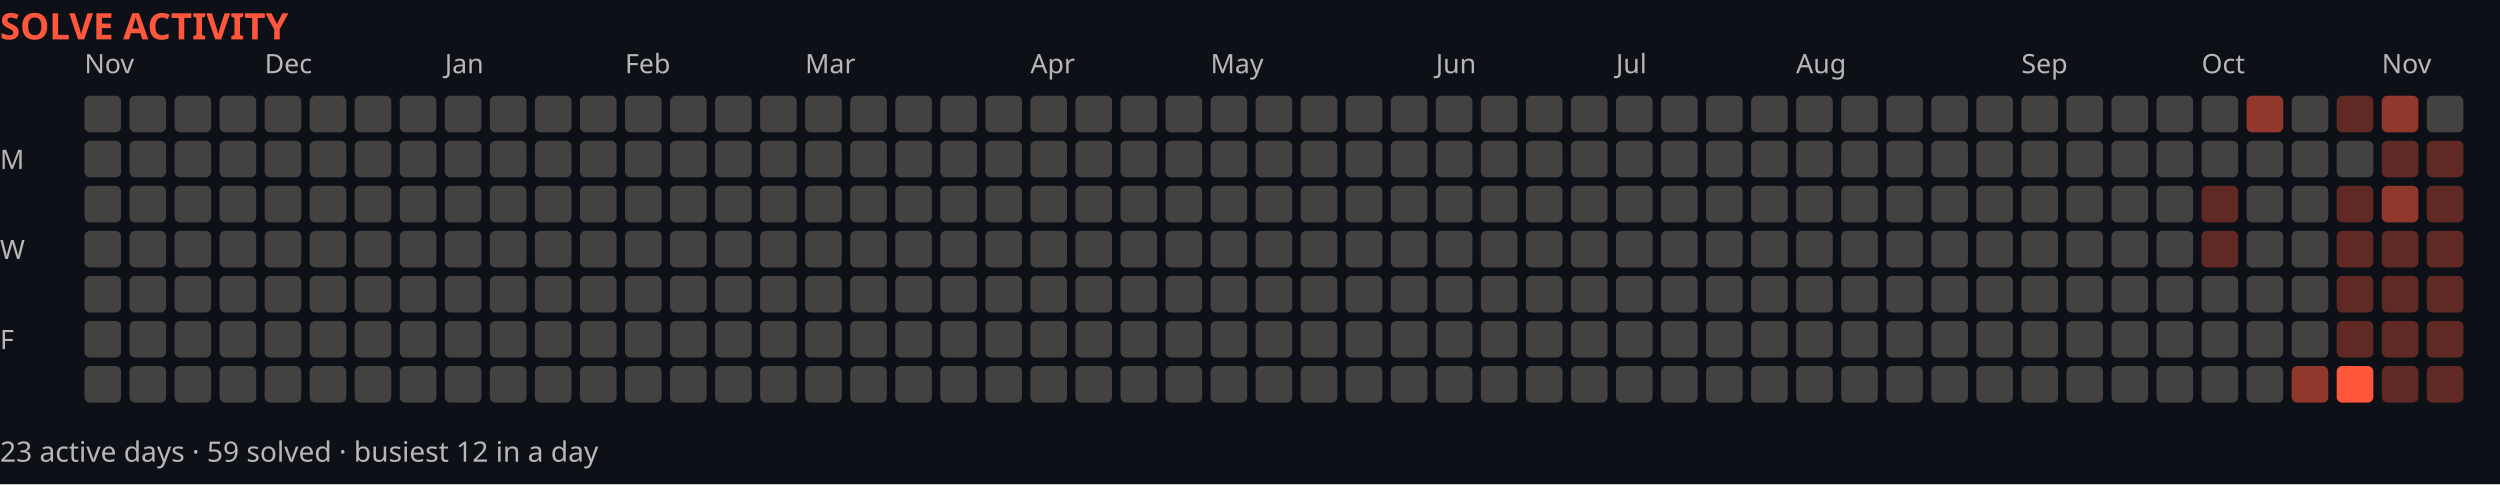
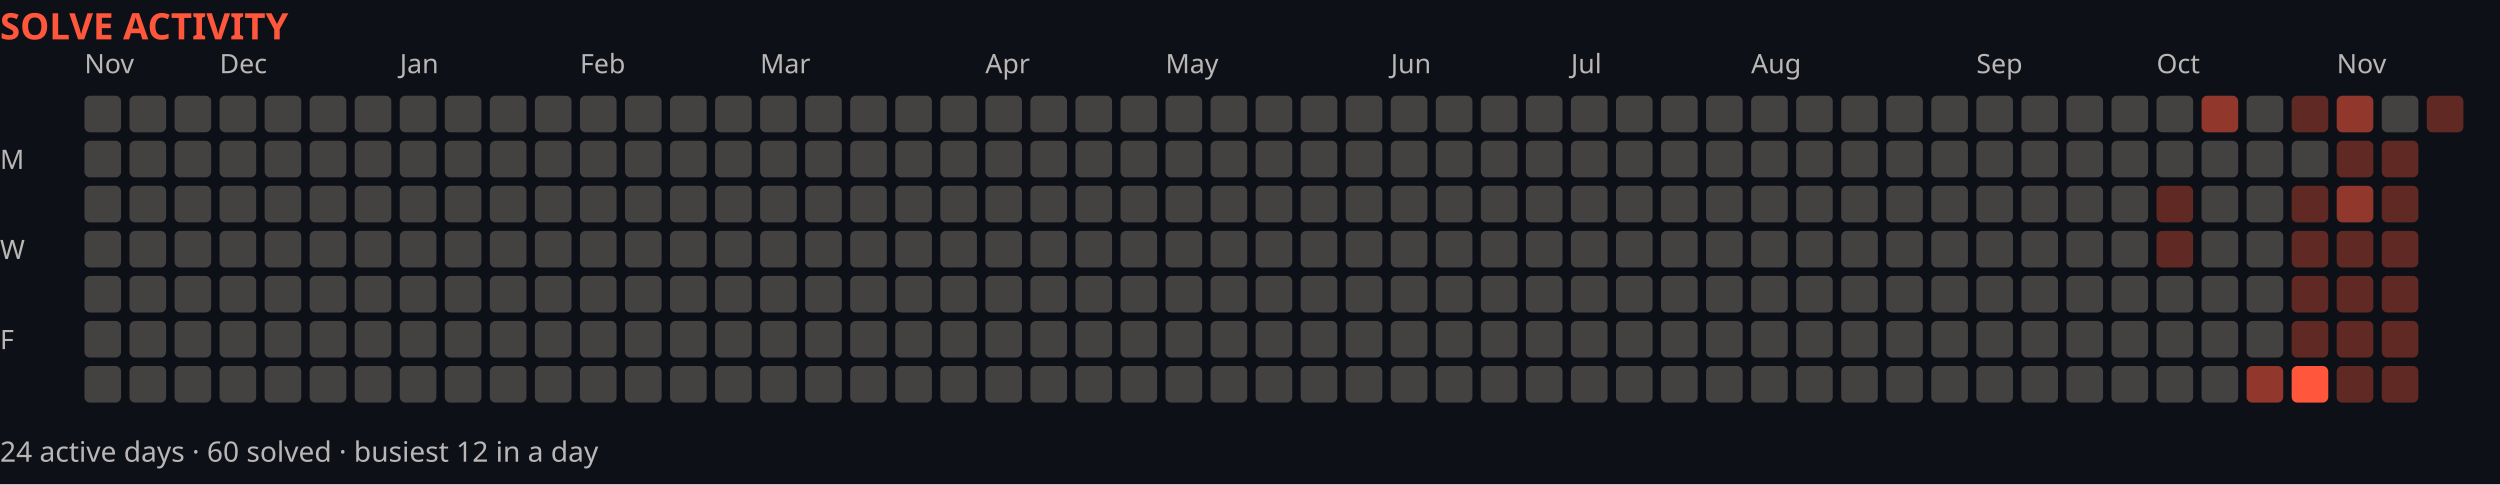
<svg xmlns="http://www.w3.org/2000/svg" width="888" height="172" viewBox="0 0 888 172" role="img" aria-label="Solve activity over the last year">
  <rect width="888" height="172" fill="#0d1117" />
  <text x="0" y="14" font-family="system-ui,sans-serif" font-size="13" font-weight="700" fill="#ff563c">SOLVE ACTIVITY</text>
  <text x="30" y="26" font-family="system-ui,sans-serif" font-size="9.5" fill="#bab6b6">Nov</text>
-   <text x="94" y="26" font-family="system-ui,sans-serif" font-size="9.5" fill="#bab6b6">Dec</text>
-   <text x="158" y="26" font-family="system-ui,sans-serif" font-size="9.5" fill="#bab6b6">Jan</text>
-   <text x="222" y="26" font-family="system-ui,sans-serif" font-size="9.5" fill="#bab6b6">Feb</text>
-   <text x="286" y="26" font-family="system-ui,sans-serif" font-size="9.5" fill="#bab6b6">Mar</text>
-   <text x="366" y="26" font-family="system-ui,sans-serif" font-size="9.5" fill="#bab6b6">Apr</text>
-   <text x="430" y="26" font-family="system-ui,sans-serif" font-size="9.5" fill="#bab6b6">May</text>
-   <text x="510" y="26" font-family="system-ui,sans-serif" font-size="9.5" fill="#bab6b6">Jun</text>
-   <text x="574" y="26" font-family="system-ui,sans-serif" font-size="9.5" fill="#bab6b6">Jul</text>
-   <text x="638" y="26" font-family="system-ui,sans-serif" font-size="9.5" fill="#bab6b6">Aug</text>
-   <text x="718" y="26" font-family="system-ui,sans-serif" font-size="9.5" fill="#bab6b6">Sep</text>
-   <text x="782" y="26" font-family="system-ui,sans-serif" font-size="9.5" fill="#bab6b6">Oct</text>
-   <text x="846" y="26" font-family="system-ui,sans-serif" font-size="9.5" fill="#bab6b6">Nov</text>
+   <text x="78" y="26" font-family="system-ui,sans-serif" font-size="9.5" fill="#bab6b6">Dec</text>
+   <text x="142" y="26" font-family="system-ui,sans-serif" font-size="9.5" fill="#bab6b6">Jan</text>
+   <text x="206" y="26" font-family="system-ui,sans-serif" font-size="9.5" fill="#bab6b6">Feb</text>
+   <text x="270" y="26" font-family="system-ui,sans-serif" font-size="9.5" fill="#bab6b6">Mar</text>
+   <text x="350" y="26" font-family="system-ui,sans-serif" font-size="9.5" fill="#bab6b6">Apr</text>
+   <text x="414" y="26" font-family="system-ui,sans-serif" font-size="9.5" fill="#bab6b6">May</text>
+   <text x="494" y="26" font-family="system-ui,sans-serif" font-size="9.5" fill="#bab6b6">Jun</text>
+   <text x="558" y="26" font-family="system-ui,sans-serif" font-size="9.5" fill="#bab6b6">Jul</text>
+   <text x="622" y="26" font-family="system-ui,sans-serif" font-size="9.5" fill="#bab6b6">Aug</text>
+   <text x="702" y="26" font-family="system-ui,sans-serif" font-size="9.5" fill="#bab6b6">Sep</text>
+   <text x="766" y="26" font-family="system-ui,sans-serif" font-size="9.5" fill="#bab6b6">Oct</text>
+   <text x="830" y="26" font-family="system-ui,sans-serif" font-size="9.5" fill="#bab6b6">Nov</text>
  <text x="0" y="60" font-family="system-ui,sans-serif" font-size="9.5" fill="#bab6b6">M</text>
  <text x="0" y="92" font-family="system-ui,sans-serif" font-size="9.5" fill="#bab6b6">W</text>
  <text x="0" y="124" font-family="system-ui,sans-serif" font-size="9.5" fill="#bab6b6">F</text>
  <rect x="30" y="34" width="13" height="13" fill="#444141" rx="2" />
  <rect x="30" y="50" width="13" height="13" fill="#444141" rx="2" />
  <rect x="30" y="66" width="13" height="13" fill="#444141" rx="2" />
  <rect x="30" y="82" width="13" height="13" fill="#444141" rx="2" />
  <rect x="30" y="98" width="13" height="13" fill="#444141" rx="2" />
  <rect x="30" y="114" width="13" height="13" fill="#444141" rx="2" />
  <rect x="30" y="130" width="13" height="13" fill="#444141" rx="2" />
  <rect x="46" y="34" width="13" height="13" fill="#444141" rx="2" />
  <rect x="46" y="50" width="13" height="13" fill="#444141" rx="2" />
  <rect x="46" y="66" width="13" height="13" fill="#444141" rx="2" />
  <rect x="46" y="82" width="13" height="13" fill="#444141" rx="2" />
  <rect x="46" y="98" width="13" height="13" fill="#444141" rx="2" />
  <rect x="46" y="114" width="13" height="13" fill="#444141" rx="2" />
  <rect x="46" y="130" width="13" height="13" fill="#444141" rx="2" />
  <rect x="62" y="34" width="13" height="13" fill="#444141" rx="2" />
  <rect x="62" y="50" width="13" height="13" fill="#444141" rx="2" />
  <rect x="62" y="66" width="13" height="13" fill="#444141" rx="2" />
  <rect x="62" y="82" width="13" height="13" fill="#444141" rx="2" />
  <rect x="62" y="98" width="13" height="13" fill="#444141" rx="2" />
  <rect x="62" y="114" width="13" height="13" fill="#444141" rx="2" />
  <rect x="62" y="130" width="13" height="13" fill="#444141" rx="2" />
  <rect x="78" y="34" width="13" height="13" fill="#444141" rx="2" />
  <rect x="78" y="50" width="13" height="13" fill="#444141" rx="2" />
  <rect x="78" y="66" width="13" height="13" fill="#444141" rx="2" />
  <rect x="78" y="82" width="13" height="13" fill="#444141" rx="2" />
  <rect x="78" y="98" width="13" height="13" fill="#444141" rx="2" />
  <rect x="78" y="114" width="13" height="13" fill="#444141" rx="2" />
  <rect x="78" y="130" width="13" height="13" fill="#444141" rx="2" />
  <rect x="94" y="34" width="13" height="13" fill="#444141" rx="2" />
  <rect x="94" y="50" width="13" height="13" fill="#444141" rx="2" />
  <rect x="94" y="66" width="13" height="13" fill="#444141" rx="2" />
  <rect x="94" y="82" width="13" height="13" fill="#444141" rx="2" />
  <rect x="94" y="98" width="13" height="13" fill="#444141" rx="2" />
  <rect x="94" y="114" width="13" height="13" fill="#444141" rx="2" />
  <rect x="94" y="130" width="13" height="13" fill="#444141" rx="2" />
  <rect x="110" y="34" width="13" height="13" fill="#444141" rx="2" />
  <rect x="110" y="50" width="13" height="13" fill="#444141" rx="2" />
  <rect x="110" y="66" width="13" height="13" fill="#444141" rx="2" />
  <rect x="110" y="82" width="13" height="13" fill="#444141" rx="2" />
  <rect x="110" y="98" width="13" height="13" fill="#444141" rx="2" />
  <rect x="110" y="114" width="13" height="13" fill="#444141" rx="2" />
  <rect x="110" y="130" width="13" height="13" fill="#444141" rx="2" />
  <rect x="126" y="34" width="13" height="13" fill="#444141" rx="2" />
  <rect x="126" y="50" width="13" height="13" fill="#444141" rx="2" />
  <rect x="126" y="66" width="13" height="13" fill="#444141" rx="2" />
  <rect x="126" y="82" width="13" height="13" fill="#444141" rx="2" />
  <rect x="126" y="98" width="13" height="13" fill="#444141" rx="2" />
  <rect x="126" y="114" width="13" height="13" fill="#444141" rx="2" />
  <rect x="126" y="130" width="13" height="13" fill="#444141" rx="2" />
  <rect x="142" y="34" width="13" height="13" fill="#444141" rx="2" />
  <rect x="142" y="50" width="13" height="13" fill="#444141" rx="2" />
  <rect x="142" y="66" width="13" height="13" fill="#444141" rx="2" />
  <rect x="142" y="82" width="13" height="13" fill="#444141" rx="2" />
  <rect x="142" y="98" width="13" height="13" fill="#444141" rx="2" />
  <rect x="142" y="114" width="13" height="13" fill="#444141" rx="2" />
  <rect x="142" y="130" width="13" height="13" fill="#444141" rx="2" />
  <rect x="158" y="34" width="13" height="13" fill="#444141" rx="2" />
  <rect x="158" y="50" width="13" height="13" fill="#444141" rx="2" />
  <rect x="158" y="66" width="13" height="13" fill="#444141" rx="2" />
  <rect x="158" y="82" width="13" height="13" fill="#444141" rx="2" />
  <rect x="158" y="98" width="13" height="13" fill="#444141" rx="2" />
  <rect x="158" y="114" width="13" height="13" fill="#444141" rx="2" />
  <rect x="158" y="130" width="13" height="13" fill="#444141" rx="2" />
  <rect x="174" y="34" width="13" height="13" fill="#444141" rx="2" />
  <rect x="174" y="50" width="13" height="13" fill="#444141" rx="2" />
  <rect x="174" y="66" width="13" height="13" fill="#444141" rx="2" />
  <rect x="174" y="82" width="13" height="13" fill="#444141" rx="2" />
  <rect x="174" y="98" width="13" height="13" fill="#444141" rx="2" />
  <rect x="174" y="114" width="13" height="13" fill="#444141" rx="2" />
  <rect x="174" y="130" width="13" height="13" fill="#444141" rx="2" />
  <rect x="190" y="34" width="13" height="13" fill="#444141" rx="2" />
  <rect x="190" y="50" width="13" height="13" fill="#444141" rx="2" />
  <rect x="190" y="66" width="13" height="13" fill="#444141" rx="2" />
  <rect x="190" y="82" width="13" height="13" fill="#444141" rx="2" />
  <rect x="190" y="98" width="13" height="13" fill="#444141" rx="2" />
  <rect x="190" y="114" width="13" height="13" fill="#444141" rx="2" />
  <rect x="190" y="130" width="13" height="13" fill="#444141" rx="2" />
  <rect x="206" y="34" width="13" height="13" fill="#444141" rx="2" />
  <rect x="206" y="50" width="13" height="13" fill="#444141" rx="2" />
  <rect x="206" y="66" width="13" height="13" fill="#444141" rx="2" />
  <rect x="206" y="82" width="13" height="13" fill="#444141" rx="2" />
  <rect x="206" y="98" width="13" height="13" fill="#444141" rx="2" />
  <rect x="206" y="114" width="13" height="13" fill="#444141" rx="2" />
  <rect x="206" y="130" width="13" height="13" fill="#444141" rx="2" />
  <rect x="222" y="34" width="13" height="13" fill="#444141" rx="2" />
  <rect x="222" y="50" width="13" height="13" fill="#444141" rx="2" />
  <rect x="222" y="66" width="13" height="13" fill="#444141" rx="2" />
  <rect x="222" y="82" width="13" height="13" fill="#444141" rx="2" />
  <rect x="222" y="98" width="13" height="13" fill="#444141" rx="2" />
  <rect x="222" y="114" width="13" height="13" fill="#444141" rx="2" />
  <rect x="222" y="130" width="13" height="13" fill="#444141" rx="2" />
  <rect x="238" y="34" width="13" height="13" fill="#444141" rx="2" />
  <rect x="238" y="50" width="13" height="13" fill="#444141" rx="2" />
  <rect x="238" y="66" width="13" height="13" fill="#444141" rx="2" />
  <rect x="238" y="82" width="13" height="13" fill="#444141" rx="2" />
  <rect x="238" y="98" width="13" height="13" fill="#444141" rx="2" />
  <rect x="238" y="114" width="13" height="13" fill="#444141" rx="2" />
  <rect x="238" y="130" width="13" height="13" fill="#444141" rx="2" />
  <rect x="254" y="34" width="13" height="13" fill="#444141" rx="2" />
  <rect x="254" y="50" width="13" height="13" fill="#444141" rx="2" />
  <rect x="254" y="66" width="13" height="13" fill="#444141" rx="2" />
  <rect x="254" y="82" width="13" height="13" fill="#444141" rx="2" />
  <rect x="254" y="98" width="13" height="13" fill="#444141" rx="2" />
  <rect x="254" y="114" width="13" height="13" fill="#444141" rx="2" />
  <rect x="254" y="130" width="13" height="13" fill="#444141" rx="2" />
  <rect x="270" y="34" width="13" height="13" fill="#444141" rx="2" />
  <rect x="270" y="50" width="13" height="13" fill="#444141" rx="2" />
  <rect x="270" y="66" width="13" height="13" fill="#444141" rx="2" />
  <rect x="270" y="82" width="13" height="13" fill="#444141" rx="2" />
  <rect x="270" y="98" width="13" height="13" fill="#444141" rx="2" />
  <rect x="270" y="114" width="13" height="13" fill="#444141" rx="2" />
  <rect x="270" y="130" width="13" height="13" fill="#444141" rx="2" />
  <rect x="286" y="34" width="13" height="13" fill="#444141" rx="2" />
  <rect x="286" y="50" width="13" height="13" fill="#444141" rx="2" />
  <rect x="286" y="66" width="13" height="13" fill="#444141" rx="2" />
  <rect x="286" y="82" width="13" height="13" fill="#444141" rx="2" />
  <rect x="286" y="98" width="13" height="13" fill="#444141" rx="2" />
  <rect x="286" y="114" width="13" height="13" fill="#444141" rx="2" />
  <rect x="286" y="130" width="13" height="13" fill="#444141" rx="2" />
  <rect x="302" y="34" width="13" height="13" fill="#444141" rx="2" />
  <rect x="302" y="50" width="13" height="13" fill="#444141" rx="2" />
  <rect x="302" y="66" width="13" height="13" fill="#444141" rx="2" />
  <rect x="302" y="82" width="13" height="13" fill="#444141" rx="2" />
  <rect x="302" y="98" width="13" height="13" fill="#444141" rx="2" />
  <rect x="302" y="114" width="13" height="13" fill="#444141" rx="2" />
  <rect x="302" y="130" width="13" height="13" fill="#444141" rx="2" />
  <rect x="318" y="34" width="13" height="13" fill="#444141" rx="2" />
  <rect x="318" y="50" width="13" height="13" fill="#444141" rx="2" />
  <rect x="318" y="66" width="13" height="13" fill="#444141" rx="2" />
  <rect x="318" y="82" width="13" height="13" fill="#444141" rx="2" />
  <rect x="318" y="98" width="13" height="13" fill="#444141" rx="2" />
  <rect x="318" y="114" width="13" height="13" fill="#444141" rx="2" />
  <rect x="318" y="130" width="13" height="13" fill="#444141" rx="2" />
  <rect x="334" y="34" width="13" height="13" fill="#444141" rx="2" />
  <rect x="334" y="50" width="13" height="13" fill="#444141" rx="2" />
  <rect x="334" y="66" width="13" height="13" fill="#444141" rx="2" />
  <rect x="334" y="82" width="13" height="13" fill="#444141" rx="2" />
  <rect x="334" y="98" width="13" height="13" fill="#444141" rx="2" />
  <rect x="334" y="114" width="13" height="13" fill="#444141" rx="2" />
  <rect x="334" y="130" width="13" height="13" fill="#444141" rx="2" />
  <rect x="350" y="34" width="13" height="13" fill="#444141" rx="2" />
  <rect x="350" y="50" width="13" height="13" fill="#444141" rx="2" />
  <rect x="350" y="66" width="13" height="13" fill="#444141" rx="2" />
  <rect x="350" y="82" width="13" height="13" fill="#444141" rx="2" />
  <rect x="350" y="98" width="13" height="13" fill="#444141" rx="2" />
  <rect x="350" y="114" width="13" height="13" fill="#444141" rx="2" />
  <rect x="350" y="130" width="13" height="13" fill="#444141" rx="2" />
  <rect x="366" y="34" width="13" height="13" fill="#444141" rx="2" />
  <rect x="366" y="50" width="13" height="13" fill="#444141" rx="2" />
  <rect x="366" y="66" width="13" height="13" fill="#444141" rx="2" />
  <rect x="366" y="82" width="13" height="13" fill="#444141" rx="2" />
  <rect x="366" y="98" width="13" height="13" fill="#444141" rx="2" />
  <rect x="366" y="114" width="13" height="13" fill="#444141" rx="2" />
  <rect x="366" y="130" width="13" height="13" fill="#444141" rx="2" />
  <rect x="382" y="34" width="13" height="13" fill="#444141" rx="2" />
  <rect x="382" y="50" width="13" height="13" fill="#444141" rx="2" />
  <rect x="382" y="66" width="13" height="13" fill="#444141" rx="2" />
  <rect x="382" y="82" width="13" height="13" fill="#444141" rx="2" />
  <rect x="382" y="98" width="13" height="13" fill="#444141" rx="2" />
  <rect x="382" y="114" width="13" height="13" fill="#444141" rx="2" />
  <rect x="382" y="130" width="13" height="13" fill="#444141" rx="2" />
  <rect x="398" y="34" width="13" height="13" fill="#444141" rx="2" />
  <rect x="398" y="50" width="13" height="13" fill="#444141" rx="2" />
  <rect x="398" y="66" width="13" height="13" fill="#444141" rx="2" />
  <rect x="398" y="82" width="13" height="13" fill="#444141" rx="2" />
  <rect x="398" y="98" width="13" height="13" fill="#444141" rx="2" />
  <rect x="398" y="114" width="13" height="13" fill="#444141" rx="2" />
  <rect x="398" y="130" width="13" height="13" fill="#444141" rx="2" />
  <rect x="414" y="34" width="13" height="13" fill="#444141" rx="2" />
  <rect x="414" y="50" width="13" height="13" fill="#444141" rx="2" />
  <rect x="414" y="66" width="13" height="13" fill="#444141" rx="2" />
  <rect x="414" y="82" width="13" height="13" fill="#444141" rx="2" />
  <rect x="414" y="98" width="13" height="13" fill="#444141" rx="2" />
  <rect x="414" y="114" width="13" height="13" fill="#444141" rx="2" />
  <rect x="414" y="130" width="13" height="13" fill="#444141" rx="2" />
  <rect x="430" y="34" width="13" height="13" fill="#444141" rx="2" />
  <rect x="430" y="50" width="13" height="13" fill="#444141" rx="2" />
  <rect x="430" y="66" width="13" height="13" fill="#444141" rx="2" />
  <rect x="430" y="82" width="13" height="13" fill="#444141" rx="2" />
  <rect x="430" y="98" width="13" height="13" fill="#444141" rx="2" />
  <rect x="430" y="114" width="13" height="13" fill="#444141" rx="2" />
  <rect x="430" y="130" width="13" height="13" fill="#444141" rx="2" />
  <rect x="446" y="34" width="13" height="13" fill="#444141" rx="2" />
  <rect x="446" y="50" width="13" height="13" fill="#444141" rx="2" />
  <rect x="446" y="66" width="13" height="13" fill="#444141" rx="2" />
  <rect x="446" y="82" width="13" height="13" fill="#444141" rx="2" />
  <rect x="446" y="98" width="13" height="13" fill="#444141" rx="2" />
  <rect x="446" y="114" width="13" height="13" fill="#444141" rx="2" />
  <rect x="446" y="130" width="13" height="13" fill="#444141" rx="2" />
  <rect x="462" y="34" width="13" height="13" fill="#444141" rx="2" />
  <rect x="462" y="50" width="13" height="13" fill="#444141" rx="2" />
  <rect x="462" y="66" width="13" height="13" fill="#444141" rx="2" />
  <rect x="462" y="82" width="13" height="13" fill="#444141" rx="2" />
  <rect x="462" y="98" width="13" height="13" fill="#444141" rx="2" />
  <rect x="462" y="114" width="13" height="13" fill="#444141" rx="2" />
  <rect x="462" y="130" width="13" height="13" fill="#444141" rx="2" />
  <rect x="478" y="34" width="13" height="13" fill="#444141" rx="2" />
  <rect x="478" y="50" width="13" height="13" fill="#444141" rx="2" />
  <rect x="478" y="66" width="13" height="13" fill="#444141" rx="2" />
  <rect x="478" y="82" width="13" height="13" fill="#444141" rx="2" />
  <rect x="478" y="98" width="13" height="13" fill="#444141" rx="2" />
  <rect x="478" y="114" width="13" height="13" fill="#444141" rx="2" />
  <rect x="478" y="130" width="13" height="13" fill="#444141" rx="2" />
  <rect x="494" y="34" width="13" height="13" fill="#444141" rx="2" />
  <rect x="494" y="50" width="13" height="13" fill="#444141" rx="2" />
  <rect x="494" y="66" width="13" height="13" fill="#444141" rx="2" />
  <rect x="494" y="82" width="13" height="13" fill="#444141" rx="2" />
  <rect x="494" y="98" width="13" height="13" fill="#444141" rx="2" />
  <rect x="494" y="114" width="13" height="13" fill="#444141" rx="2" />
  <rect x="494" y="130" width="13" height="13" fill="#444141" rx="2" />
  <rect x="510" y="34" width="13" height="13" fill="#444141" rx="2" />
  <rect x="510" y="50" width="13" height="13" fill="#444141" rx="2" />
  <rect x="510" y="66" width="13" height="13" fill="#444141" rx="2" />
  <rect x="510" y="82" width="13" height="13" fill="#444141" rx="2" />
  <rect x="510" y="98" width="13" height="13" fill="#444141" rx="2" />
  <rect x="510" y="114" width="13" height="13" fill="#444141" rx="2" />
  <rect x="510" y="130" width="13" height="13" fill="#444141" rx="2" />
  <rect x="526" y="34" width="13" height="13" fill="#444141" rx="2" />
  <rect x="526" y="50" width="13" height="13" fill="#444141" rx="2" />
  <rect x="526" y="66" width="13" height="13" fill="#444141" rx="2" />
  <rect x="526" y="82" width="13" height="13" fill="#444141" rx="2" />
  <rect x="526" y="98" width="13" height="13" fill="#444141" rx="2" />
  <rect x="526" y="114" width="13" height="13" fill="#444141" rx="2" />
  <rect x="526" y="130" width="13" height="13" fill="#444141" rx="2" />
  <rect x="542" y="34" width="13" height="13" fill="#444141" rx="2" />
  <rect x="542" y="50" width="13" height="13" fill="#444141" rx="2" />
  <rect x="542" y="66" width="13" height="13" fill="#444141" rx="2" />
  <rect x="542" y="82" width="13" height="13" fill="#444141" rx="2" />
  <rect x="542" y="98" width="13" height="13" fill="#444141" rx="2" />
  <rect x="542" y="114" width="13" height="13" fill="#444141" rx="2" />
  <rect x="542" y="130" width="13" height="13" fill="#444141" rx="2" />
  <rect x="558" y="34" width="13" height="13" fill="#444141" rx="2" />
  <rect x="558" y="50" width="13" height="13" fill="#444141" rx="2" />
  <rect x="558" y="66" width="13" height="13" fill="#444141" rx="2" />
  <rect x="558" y="82" width="13" height="13" fill="#444141" rx="2" />
  <rect x="558" y="98" width="13" height="13" fill="#444141" rx="2" />
  <rect x="558" y="114" width="13" height="13" fill="#444141" rx="2" />
  <rect x="558" y="130" width="13" height="13" fill="#444141" rx="2" />
  <rect x="574" y="34" width="13" height="13" fill="#444141" rx="2" />
  <rect x="574" y="50" width="13" height="13" fill="#444141" rx="2" />
  <rect x="574" y="66" width="13" height="13" fill="#444141" rx="2" />
  <rect x="574" y="82" width="13" height="13" fill="#444141" rx="2" />
  <rect x="574" y="98" width="13" height="13" fill="#444141" rx="2" />
  <rect x="574" y="114" width="13" height="13" fill="#444141" rx="2" />
  <rect x="574" y="130" width="13" height="13" fill="#444141" rx="2" />
  <rect x="590" y="34" width="13" height="13" fill="#444141" rx="2" />
  <rect x="590" y="50" width="13" height="13" fill="#444141" rx="2" />
  <rect x="590" y="66" width="13" height="13" fill="#444141" rx="2" />
  <rect x="590" y="82" width="13" height="13" fill="#444141" rx="2" />
  <rect x="590" y="98" width="13" height="13" fill="#444141" rx="2" />
  <rect x="590" y="114" width="13" height="13" fill="#444141" rx="2" />
  <rect x="590" y="130" width="13" height="13" fill="#444141" rx="2" />
  <rect x="606" y="34" width="13" height="13" fill="#444141" rx="2" />
  <rect x="606" y="50" width="13" height="13" fill="#444141" rx="2" />
  <rect x="606" y="66" width="13" height="13" fill="#444141" rx="2" />
  <rect x="606" y="82" width="13" height="13" fill="#444141" rx="2" />
  <rect x="606" y="98" width="13" height="13" fill="#444141" rx="2" />
  <rect x="606" y="114" width="13" height="13" fill="#444141" rx="2" />
  <rect x="606" y="130" width="13" height="13" fill="#444141" rx="2" />
  <rect x="622" y="34" width="13" height="13" fill="#444141" rx="2" />
  <rect x="622" y="50" width="13" height="13" fill="#444141" rx="2" />
  <rect x="622" y="66" width="13" height="13" fill="#444141" rx="2" />
  <rect x="622" y="82" width="13" height="13" fill="#444141" rx="2" />
  <rect x="622" y="98" width="13" height="13" fill="#444141" rx="2" />
  <rect x="622" y="114" width="13" height="13" fill="#444141" rx="2" />
  <rect x="622" y="130" width="13" height="13" fill="#444141" rx="2" />
  <rect x="638" y="34" width="13" height="13" fill="#444141" rx="2" />
  <rect x="638" y="50" width="13" height="13" fill="#444141" rx="2" />
  <rect x="638" y="66" width="13" height="13" fill="#444141" rx="2" />
  <rect x="638" y="82" width="13" height="13" fill="#444141" rx="2" />
  <rect x="638" y="98" width="13" height="13" fill="#444141" rx="2" />
  <rect x="638" y="114" width="13" height="13" fill="#444141" rx="2" />
  <rect x="638" y="130" width="13" height="13" fill="#444141" rx="2" />
  <rect x="654" y="34" width="13" height="13" fill="#444141" rx="2" />
  <rect x="654" y="50" width="13" height="13" fill="#444141" rx="2" />
  <rect x="654" y="66" width="13" height="13" fill="#444141" rx="2" />
  <rect x="654" y="82" width="13" height="13" fill="#444141" rx="2" />
  <rect x="654" y="98" width="13" height="13" fill="#444141" rx="2" />
  <rect x="654" y="114" width="13" height="13" fill="#444141" rx="2" />
  <rect x="654" y="130" width="13" height="13" fill="#444141" rx="2" />
  <rect x="670" y="34" width="13" height="13" fill="#444141" rx="2" />
  <rect x="670" y="50" width="13" height="13" fill="#444141" rx="2" />
  <rect x="670" y="66" width="13" height="13" fill="#444141" rx="2" />
  <rect x="670" y="82" width="13" height="13" fill="#444141" rx="2" />
  <rect x="670" y="98" width="13" height="13" fill="#444141" rx="2" />
  <rect x="670" y="114" width="13" height="13" fill="#444141" rx="2" />
  <rect x="670" y="130" width="13" height="13" fill="#444141" rx="2" />
  <rect x="686" y="34" width="13" height="13" fill="#444141" rx="2" />
  <rect x="686" y="50" width="13" height="13" fill="#444141" rx="2" />
  <rect x="686" y="66" width="13" height="13" fill="#444141" rx="2" />
  <rect x="686" y="82" width="13" height="13" fill="#444141" rx="2" />
  <rect x="686" y="98" width="13" height="13" fill="#444141" rx="2" />
  <rect x="686" y="114" width="13" height="13" fill="#444141" rx="2" />
  <rect x="686" y="130" width="13" height="13" fill="#444141" rx="2" />
  <rect x="702" y="34" width="13" height="13" fill="#444141" rx="2" />
  <rect x="702" y="50" width="13" height="13" fill="#444141" rx="2" />
  <rect x="702" y="66" width="13" height="13" fill="#444141" rx="2" />
  <rect x="702" y="82" width="13" height="13" fill="#444141" rx="2" />
  <rect x="702" y="98" width="13" height="13" fill="#444141" rx="2" />
  <rect x="702" y="114" width="13" height="13" fill="#444141" rx="2" />
  <rect x="702" y="130" width="13" height="13" fill="#444141" rx="2" />
  <rect x="718" y="34" width="13" height="13" fill="#444141" rx="2" />
  <rect x="718" y="50" width="13" height="13" fill="#444141" rx="2" />
  <rect x="718" y="66" width="13" height="13" fill="#444141" rx="2" />
  <rect x="718" y="82" width="13" height="13" fill="#444141" rx="2" />
  <rect x="718" y="98" width="13" height="13" fill="#444141" rx="2" />
  <rect x="718" y="114" width="13" height="13" fill="#444141" rx="2" />
  <rect x="718" y="130" width="13" height="13" fill="#444141" rx="2" />
  <rect x="734" y="34" width="13" height="13" fill="#444141" rx="2" />
  <rect x="734" y="50" width="13" height="13" fill="#444141" rx="2" />
  <rect x="734" y="66" width="13" height="13" fill="#444141" rx="2" />
  <rect x="734" y="82" width="13" height="13" fill="#444141" rx="2" />
  <rect x="734" y="98" width="13" height="13" fill="#444141" rx="2" />
  <rect x="734" y="114" width="13" height="13" fill="#444141" rx="2" />
  <rect x="734" y="130" width="13" height="13" fill="#444141" rx="2" />
  <rect x="750" y="34" width="13" height="13" fill="#444141" rx="2" />
  <rect x="750" y="50" width="13" height="13" fill="#444141" rx="2" />
  <rect x="750" y="66" width="13" height="13" fill="#444141" rx="2" />
  <rect x="750" y="82" width="13" height="13" fill="#444141" rx="2" />
  <rect x="750" y="98" width="13" height="13" fill="#444141" rx="2" />
  <rect x="750" y="114" width="13" height="13" fill="#444141" rx="2" />
  <rect x="750" y="130" width="13" height="13" fill="#444141" rx="2" />
  <rect x="766" y="34" width="13" height="13" fill="#444141" rx="2" />
  <rect x="766" y="50" width="13" height="13" fill="#444141" rx="2" />
-   <rect x="766" y="66" width="13" height="13" fill="#444141" rx="2" />
-   <rect x="766" y="82" width="13" height="13" fill="#444141" rx="2" />
+   <rect x="766" y="66" width="13" height="13" fill="#ff563c59" rx="2" />
+   <rect x="766" y="82" width="13" height="13" fill="#ff563c59" rx="2" />
  <rect x="766" y="98" width="13" height="13" fill="#444141" rx="2" />
  <rect x="766" y="114" width="13" height="13" fill="#444141" rx="2" />
  <rect x="766" y="130" width="13" height="13" fill="#444141" rx="2" />
-   <rect x="782" y="34" width="13" height="13" fill="#444141" rx="2" />
+   <rect x="782" y="34" width="13" height="13" fill="#ff563c8c" rx="2" />
  <rect x="782" y="50" width="13" height="13" fill="#444141" rx="2" />
-   <rect x="782" y="66" width="13" height="13" fill="#ff563c59" rx="2" />
-   <rect x="782" y="82" width="13" height="13" fill="#ff563c59" rx="2" />
+   <rect x="782" y="66" width="13" height="13" fill="#444141" rx="2" />
+   <rect x="782" y="82" width="13" height="13" fill="#444141" rx="2" />
  <rect x="782" y="98" width="13" height="13" fill="#444141" rx="2" />
  <rect x="782" y="114" width="13" height="13" fill="#444141" rx="2" />
  <rect x="782" y="130" width="13" height="13" fill="#444141" rx="2" />
-   <rect x="798" y="34" width="13" height="13" fill="#ff563c8c" rx="2" />
+   <rect x="798" y="34" width="13" height="13" fill="#444141" rx="2" />
  <rect x="798" y="50" width="13" height="13" fill="#444141" rx="2" />
  <rect x="798" y="66" width="13" height="13" fill="#444141" rx="2" />
  <rect x="798" y="82" width="13" height="13" fill="#444141" rx="2" />
  <rect x="798" y="98" width="13" height="13" fill="#444141" rx="2" />
  <rect x="798" y="114" width="13" height="13" fill="#444141" rx="2" />
-   <rect x="798" y="130" width="13" height="13" fill="#444141" rx="2" />
-   <rect x="814" y="34" width="13" height="13" fill="#444141" rx="2" />
+   <rect x="798" y="130" width="13" height="13" fill="#ff563c8c" rx="2" />
+   <rect x="814" y="34" width="13" height="13" fill="#ff563c59" rx="2" />
  <rect x="814" y="50" width="13" height="13" fill="#444141" rx="2" />
-   <rect x="814" y="66" width="13" height="13" fill="#444141" rx="2" />
-   <rect x="814" y="82" width="13" height="13" fill="#444141" rx="2" />
-   <rect x="814" y="98" width="13" height="13" fill="#444141" rx="2" />
-   <rect x="814" y="114" width="13" height="13" fill="#444141" rx="2" />
-   <rect x="814" y="130" width="13" height="13" fill="#ff563c8c" rx="2" />
-   <rect x="830" y="34" width="13" height="13" fill="#ff563c59" rx="2" />
-   <rect x="830" y="50" width="13" height="13" fill="#444141" rx="2" />
-   <rect x="830" y="66" width="13" height="13" fill="#ff563c59" rx="2" />
+   <rect x="814" y="66" width="13" height="13" fill="#ff563c59" rx="2" />
+   <rect x="814" y="82" width="13" height="13" fill="#ff563c59" rx="2" />
+   <rect x="814" y="98" width="13" height="13" fill="#ff563c59" rx="2" />
+   <rect x="814" y="114" width="13" height="13" fill="#ff563c59" rx="2" />
+   <rect x="814" y="130" width="13" height="13" fill="#ff563c" rx="2" />
+   <rect x="830" y="34" width="13" height="13" fill="#ff563c8c" rx="2" />
+   <rect x="830" y="50" width="13" height="13" fill="#ff563c59" rx="2" />
+   <rect x="830" y="66" width="13" height="13" fill="#ff563c8c" rx="2" />
  <rect x="830" y="82" width="13" height="13" fill="#ff563c59" rx="2" />
  <rect x="830" y="98" width="13" height="13" fill="#ff563c59" rx="2" />
  <rect x="830" y="114" width="13" height="13" fill="#ff563c59" rx="2" />
-   <rect x="830" y="130" width="13" height="13" fill="#ff563c" rx="2" />
-   <rect x="846" y="34" width="13" height="13" fill="#ff563c8c" rx="2" />
+   <rect x="830" y="130" width="13" height="13" fill="#ff563c59" rx="2" />
+   <rect x="846" y="34" width="13" height="13" fill="#444141" rx="2" />
  <rect x="846" y="50" width="13" height="13" fill="#ff563c59" rx="2" />
-   <rect x="846" y="66" width="13" height="13" fill="#ff563c8c" rx="2" />
+   <rect x="846" y="66" width="13" height="13" fill="#ff563c59" rx="2" />
  <rect x="846" y="82" width="13" height="13" fill="#ff563c59" rx="2" />
  <rect x="846" y="98" width="13" height="13" fill="#ff563c59" rx="2" />
  <rect x="846" y="114" width="13" height="13" fill="#ff563c59" rx="2" />
  <rect x="846" y="130" width="13" height="13" fill="#ff563c59" rx="2" />
-   <rect x="862" y="34" width="13" height="13" fill="#444141" rx="2" />
-   <rect x="862" y="50" width="13" height="13" fill="#ff563c59" rx="2" />
-   <rect x="862" y="66" width="13" height="13" fill="#ff563c59" rx="2" />
-   <rect x="862" y="82" width="13" height="13" fill="#ff563c59" rx="2" />
-   <rect x="862" y="98" width="13" height="13" fill="#ff563c59" rx="2" />
-   <rect x="862" y="114" width="13" height="13" fill="#ff563c59" rx="2" />
-   <rect x="862" y="130" width="13" height="13" fill="#ff563c59" rx="2" />
-   <text x="0" y="164" font-family="system-ui,sans-serif" font-size="10" fill="#bab6b6">23 active days · 59 solved · busiest 12 in a day</text>
+   <rect x="862" y="34" width="13" height="13" fill="#ff563c59" rx="2" />
+   <text x="0" y="164" font-family="system-ui,sans-serif" font-size="10" fill="#bab6b6">24 active days · 60 solved · busiest 12 in a day</text>
</svg>
